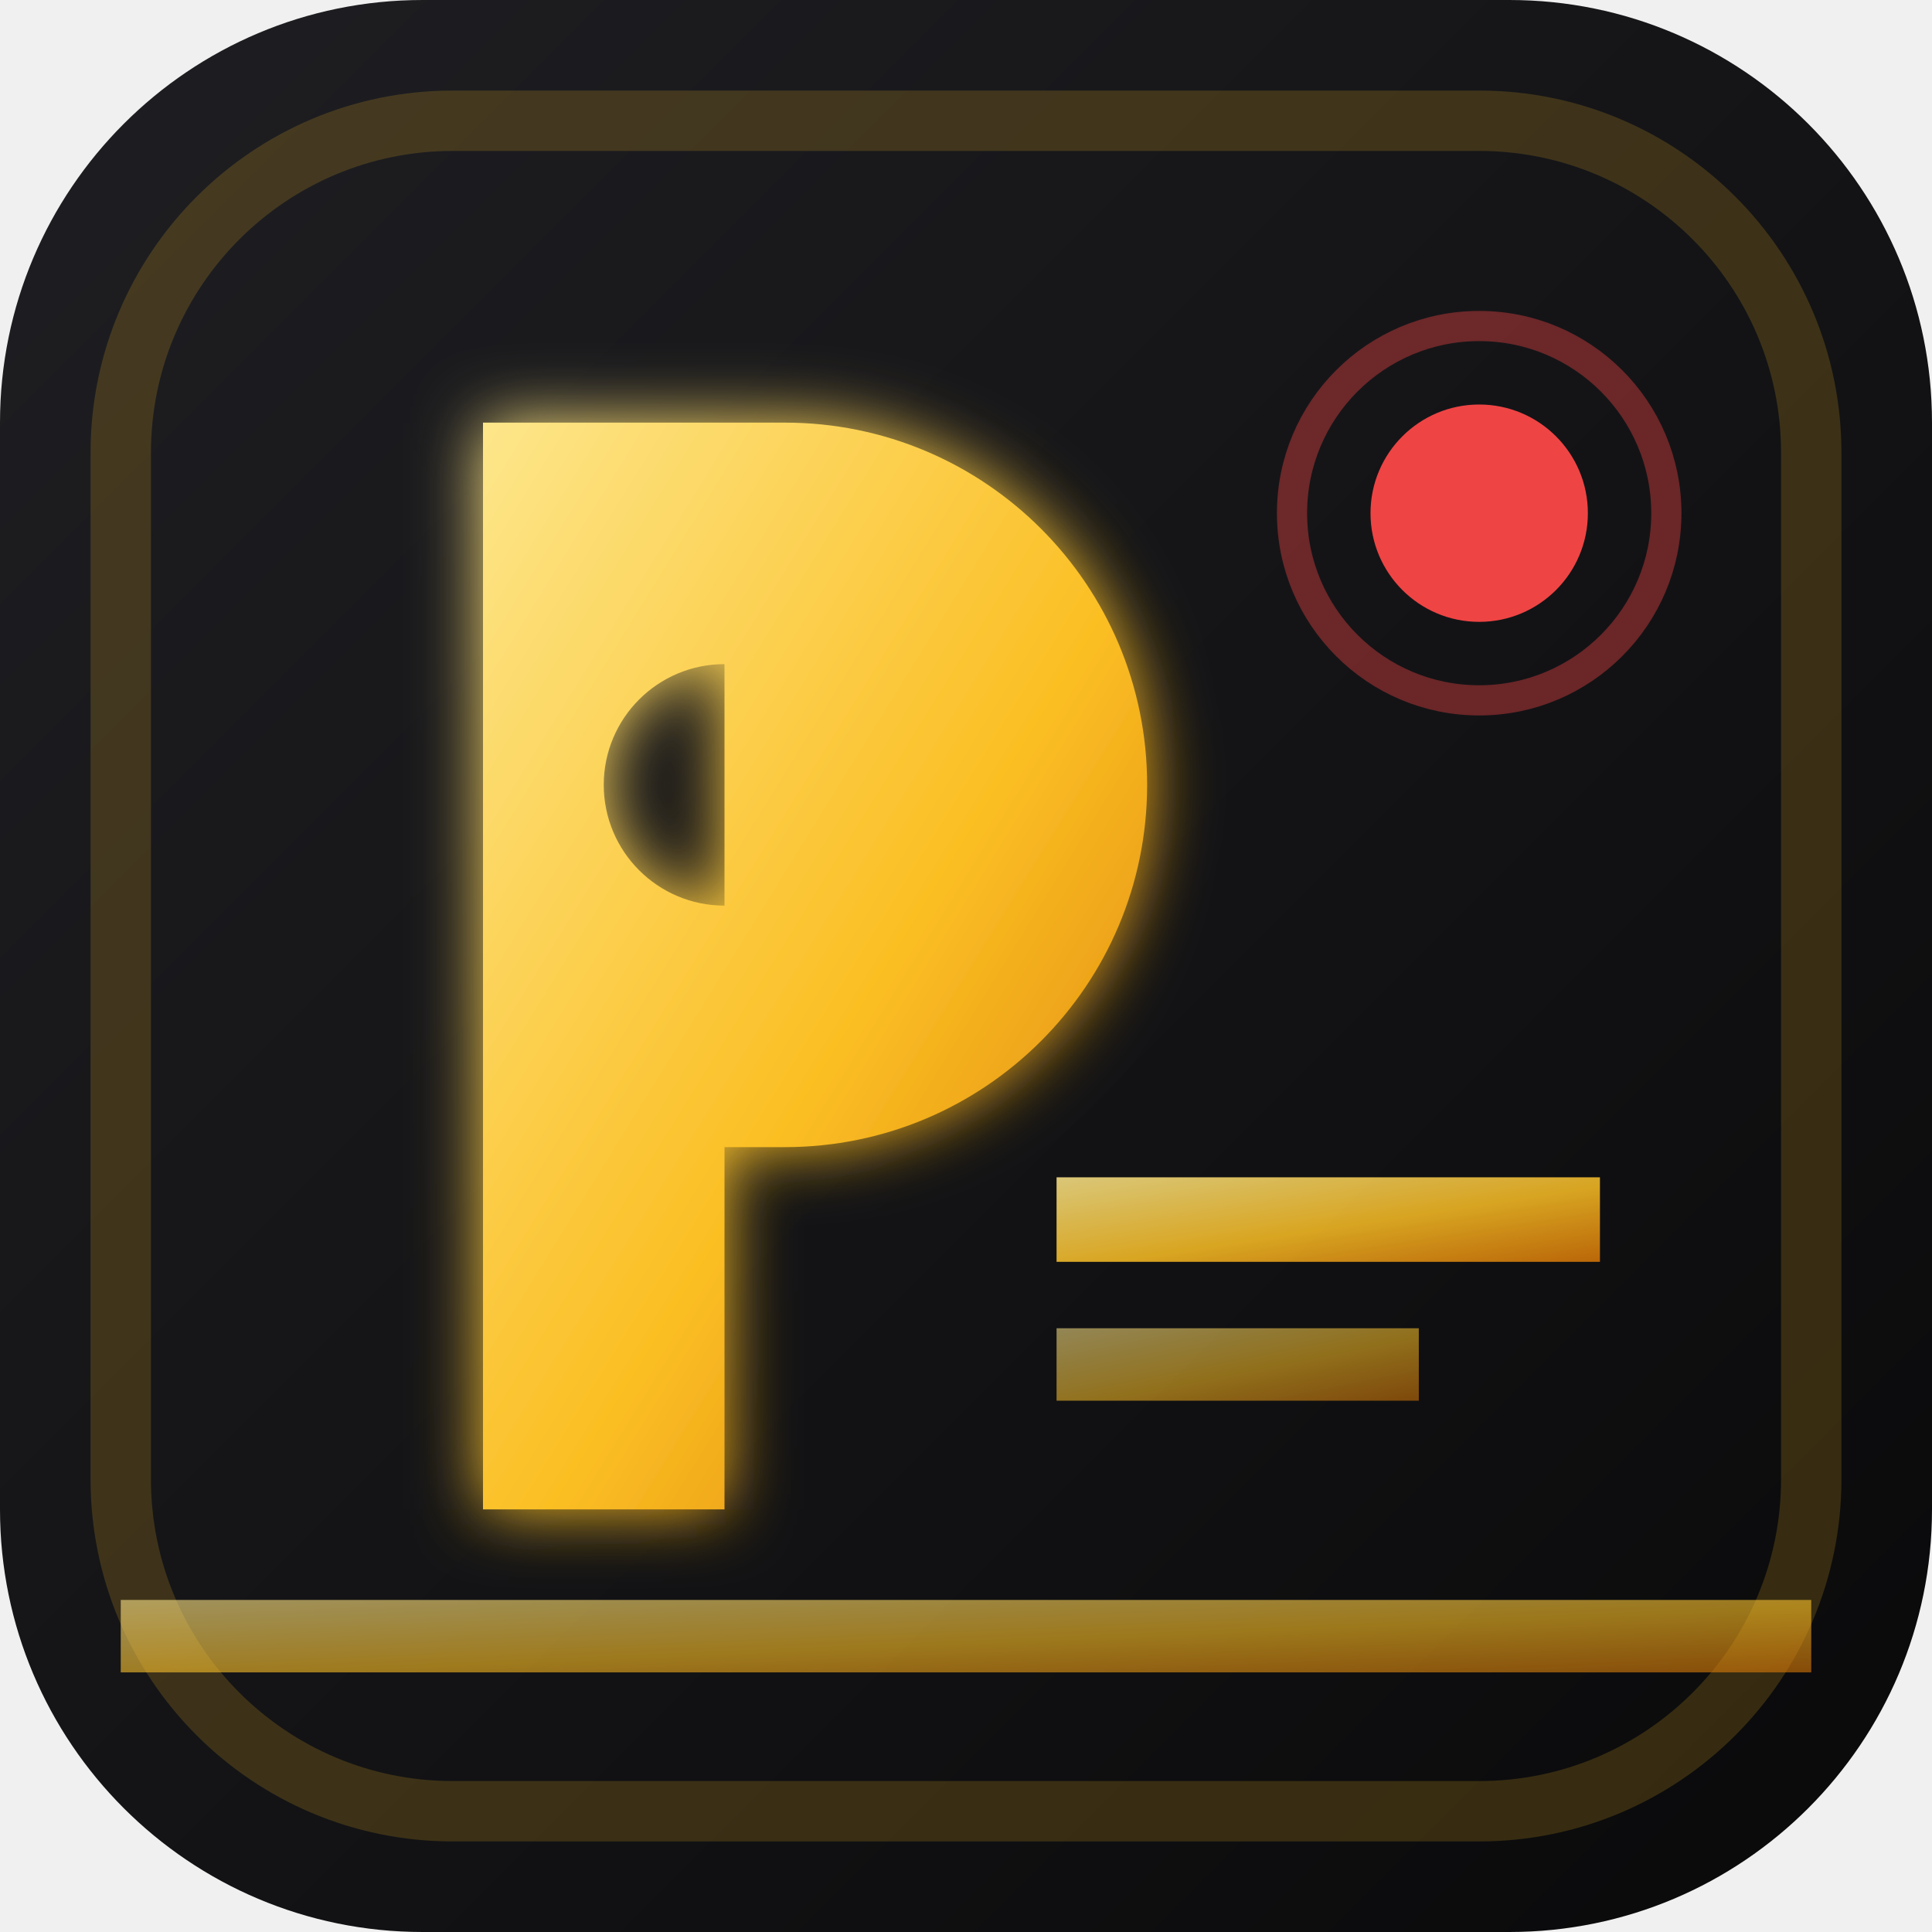
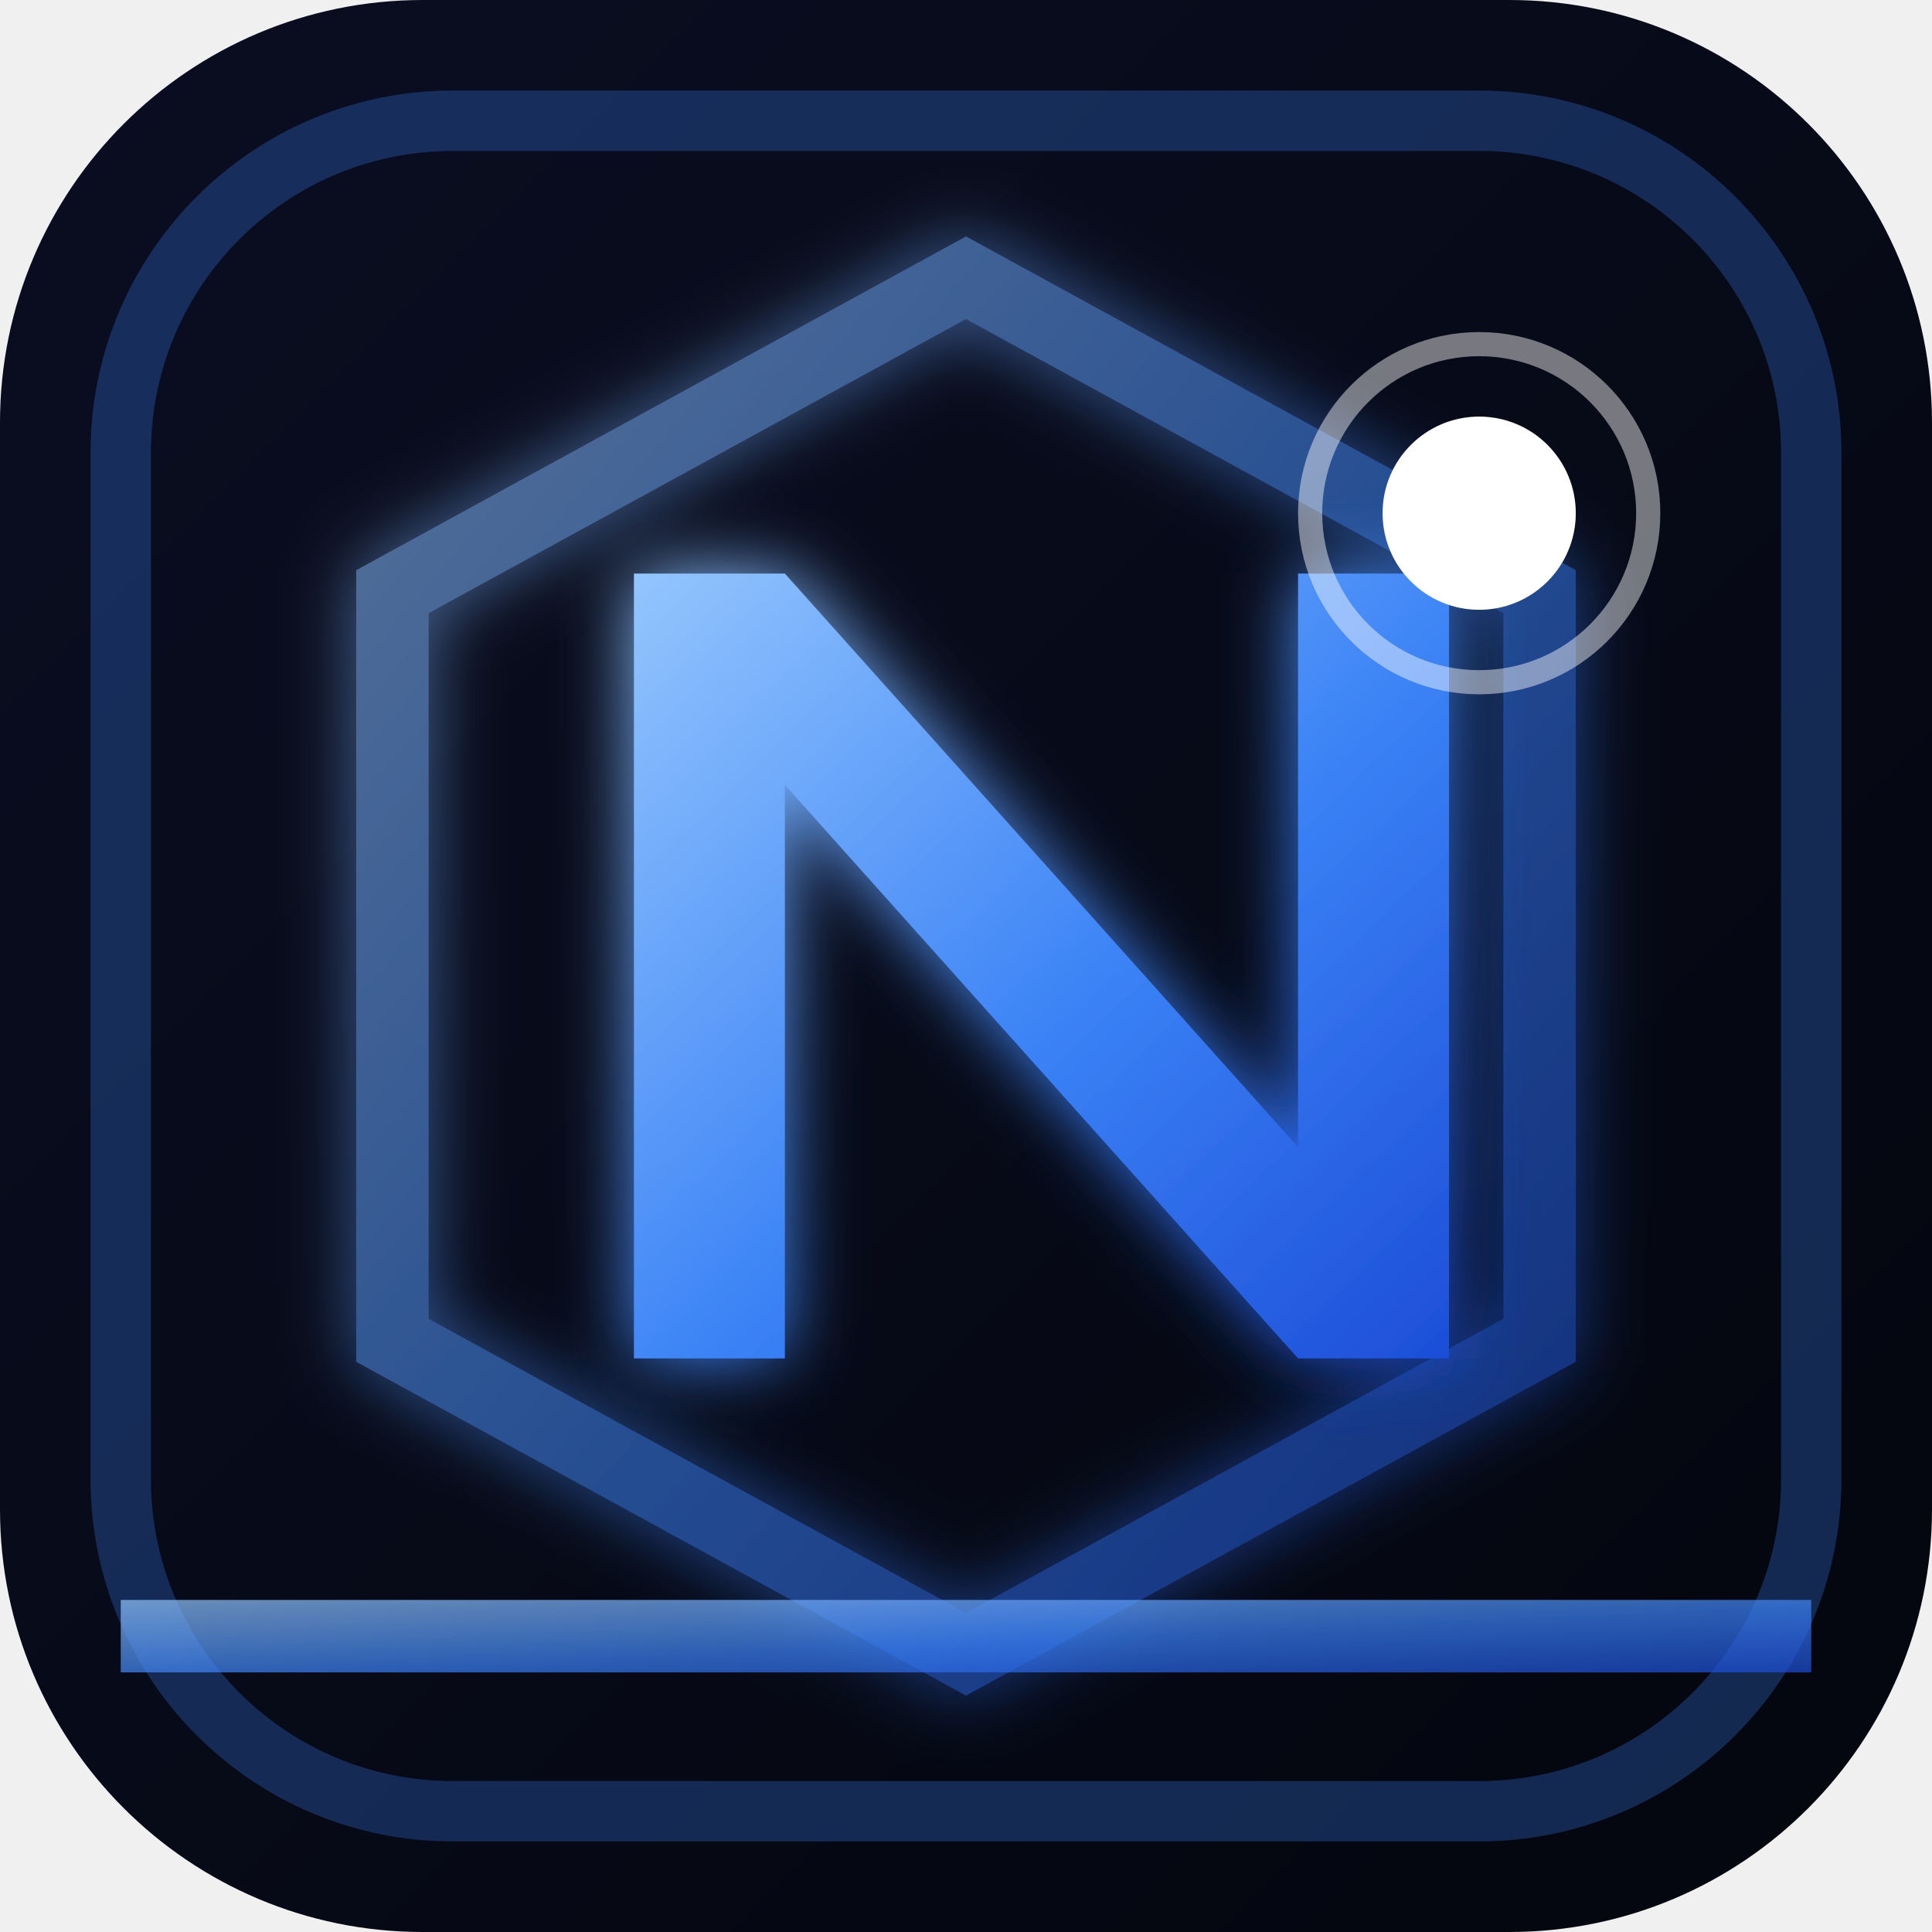
<svg xmlns="http://www.w3.org/2000/svg" viewBox="0 0 32 32">
  <defs>
-     <linearGradient id="pt-bg" x1="0" y1="0" x2="1" y2="1">
-       <stop offset="0%" stop-color="#1f1f23" />
-       <stop offset="100%" stop-color="#09090a" />
+     <linearGradient id="nn-bg" x1="0" y1="0" x2="1" y2="1">
+       <stop offset="0%" stop-color="#0b0e22" />
+       <stop offset="100%" stop-color="#03060d" />
    </linearGradient>
-     <linearGradient id="pt-gold" x1="0" y1="0" x2="1" y2="1">
-       <stop offset="0%" stop-color="#fde68a" />
-       <stop offset="55%" stop-color="#fbbf24" />
-       <stop offset="100%" stop-color="#d97706" />
+     <linearGradient id="nn-blue" x1="0" y1="0" x2="1" y2="1">
+       <stop offset="0%" stop-color="#93c5fd" />
+       <stop offset="55%" stop-color="#3b82f6" />
+       <stop offset="100%" stop-color="#1d4ed8" />
    </linearGradient>
-     <filter id="pt-glow" x="-40%" y="-40%" width="180%" height="180%">
-       <feGaussianBlur stdDeviation="0.55" result="b" />
+     <filter id="nn-glow" x="-40%" y="-40%" width="180%" height="180%">
+       <feGaussianBlur stdDeviation="0.6" result="b" />
      <feMerge>
        <feMergeNode in="b" />
        <feMergeNode in="SourceGraphic" />
      </feMerge>
    </filter>
  </defs>
-   <rect width="32" height="32" rx="7" fill="url(#pt-bg)" />
-   <rect x="2" y="2" width="28" height="28" rx="5.5" fill="none" stroke="rgba(251,191,36,0.18)" stroke-width="1" />
-   <path d="M8 7 L13 7 A6 6 0 0 1 13 19 L12 19 L12 25 L8 25 Z M12 11 L12 15 A2 2 0 0 1 12 11 Z" fill="url(#pt-gold)" fill-rule="evenodd" filter="url(#pt-glow)" />
-   <rect x="17.5" y="19.5" width="9" height="1.4" fill="url(#pt-gold)" opacity="0.85" />
-   <rect x="17.5" y="22" width="6" height="1.2" fill="url(#pt-gold)" opacity="0.55" />
-   <circle cx="24.5" cy="8.5" r="1.8" fill="#ef4444" />
-   <circle cx="24.5" cy="8.5" r="3.1" fill="none" stroke="#ef4444" stroke-width="0.5" opacity="0.4" />
-   <rect x="2" y="26.5" width="28" height="1.2" fill="url(#pt-gold)" opacity="0.6" />
+   <rect width="32" height="32" rx="7" fill="url(#nn-bg)" />
+   <rect x="2" y="2" width="28" height="28" rx="5.5" fill="none" stroke="rgba(59,130,246,0.28)" stroke-width="1" />
+   <path d="M16 4.6 L25.5 9.8 L25.5 22.2 L16 27.4 L6.5 22.2 L6.5 9.8 Z" fill="none" stroke="url(#nn-blue)" stroke-width="1.2" opacity="0.55" filter="url(#nn-glow)" />
+   <path d="M10.5 22.5 L10.5 9.5 L13 9.5 L21.5 19 L21.5 9.5 L24 9.5 L24 22.5 L21.5 22.5 L13 13 L13 22.5 Z" fill="url(#nn-blue)" filter="url(#nn-glow)" />
+   <circle cx="24.5" cy="8.5" r="1.6" fill="#ffffff" />
+   <circle cx="24.5" cy="8.5" r="2.8" fill="none" stroke="#ffffff" stroke-width="0.4" opacity="0.45" />
+   <rect x="2" y="26.5" width="28" height="1.2" fill="url(#nn-blue)" opacity="0.7" />
</svg>
